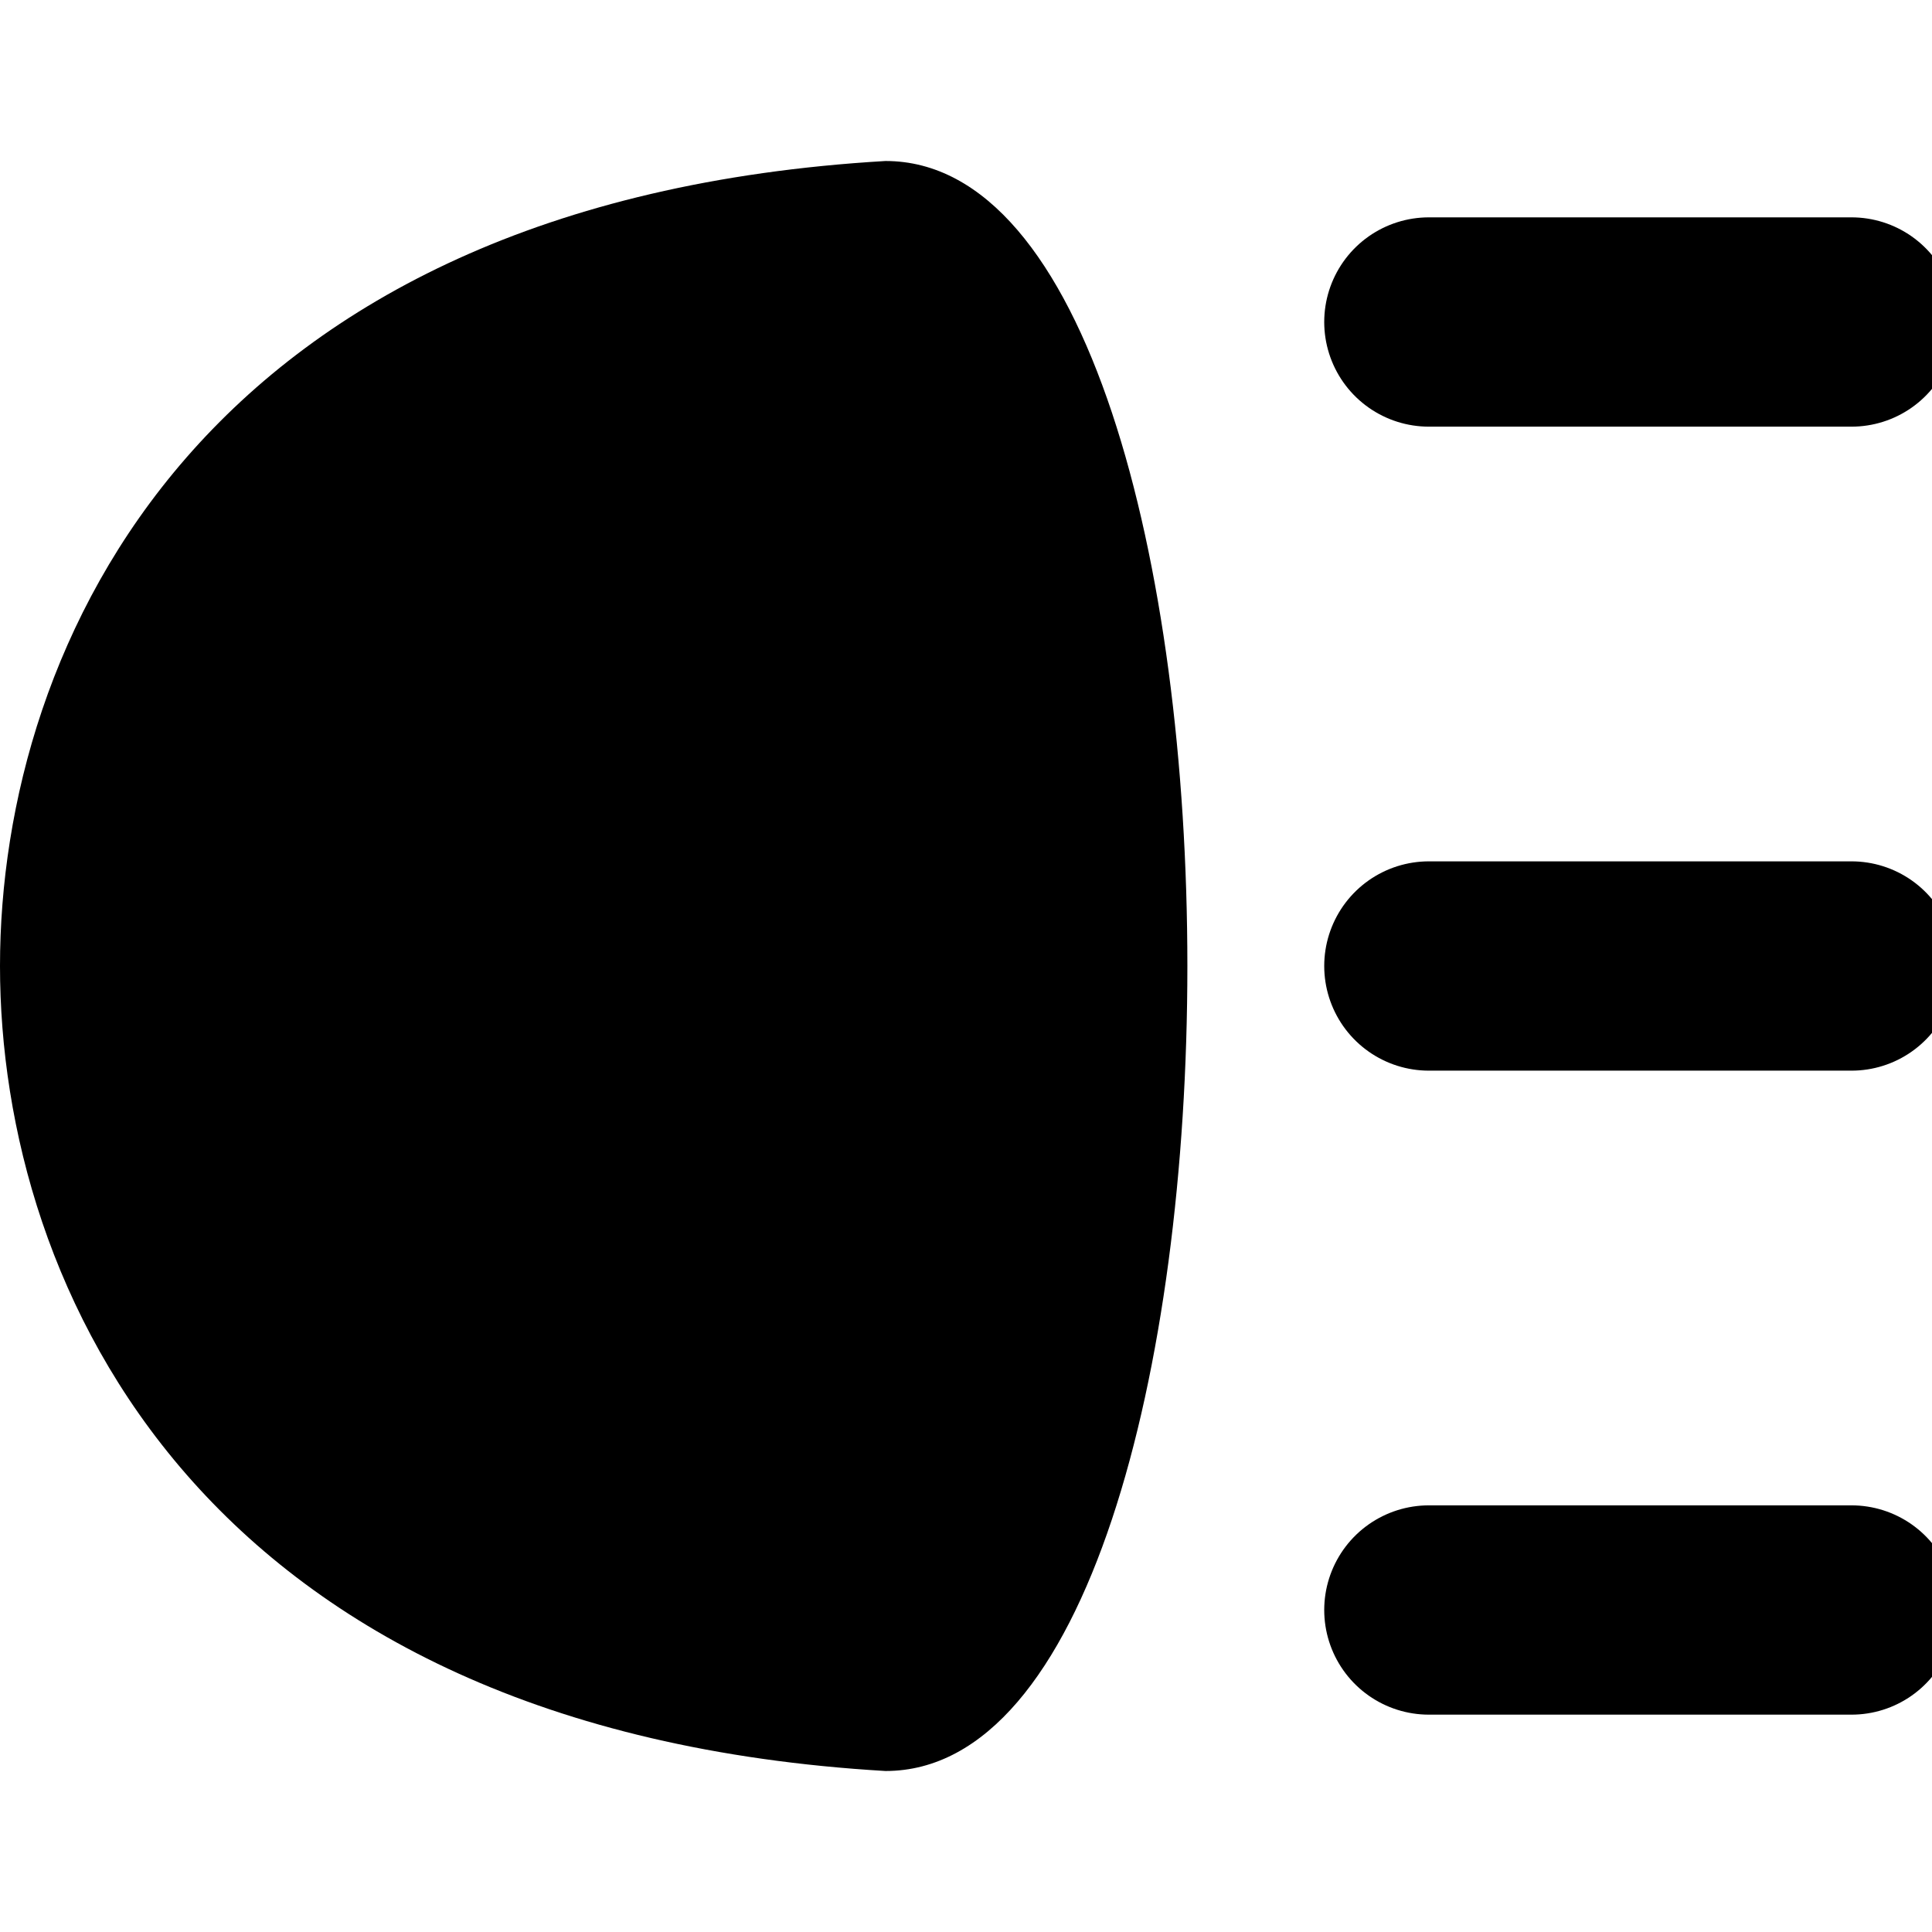
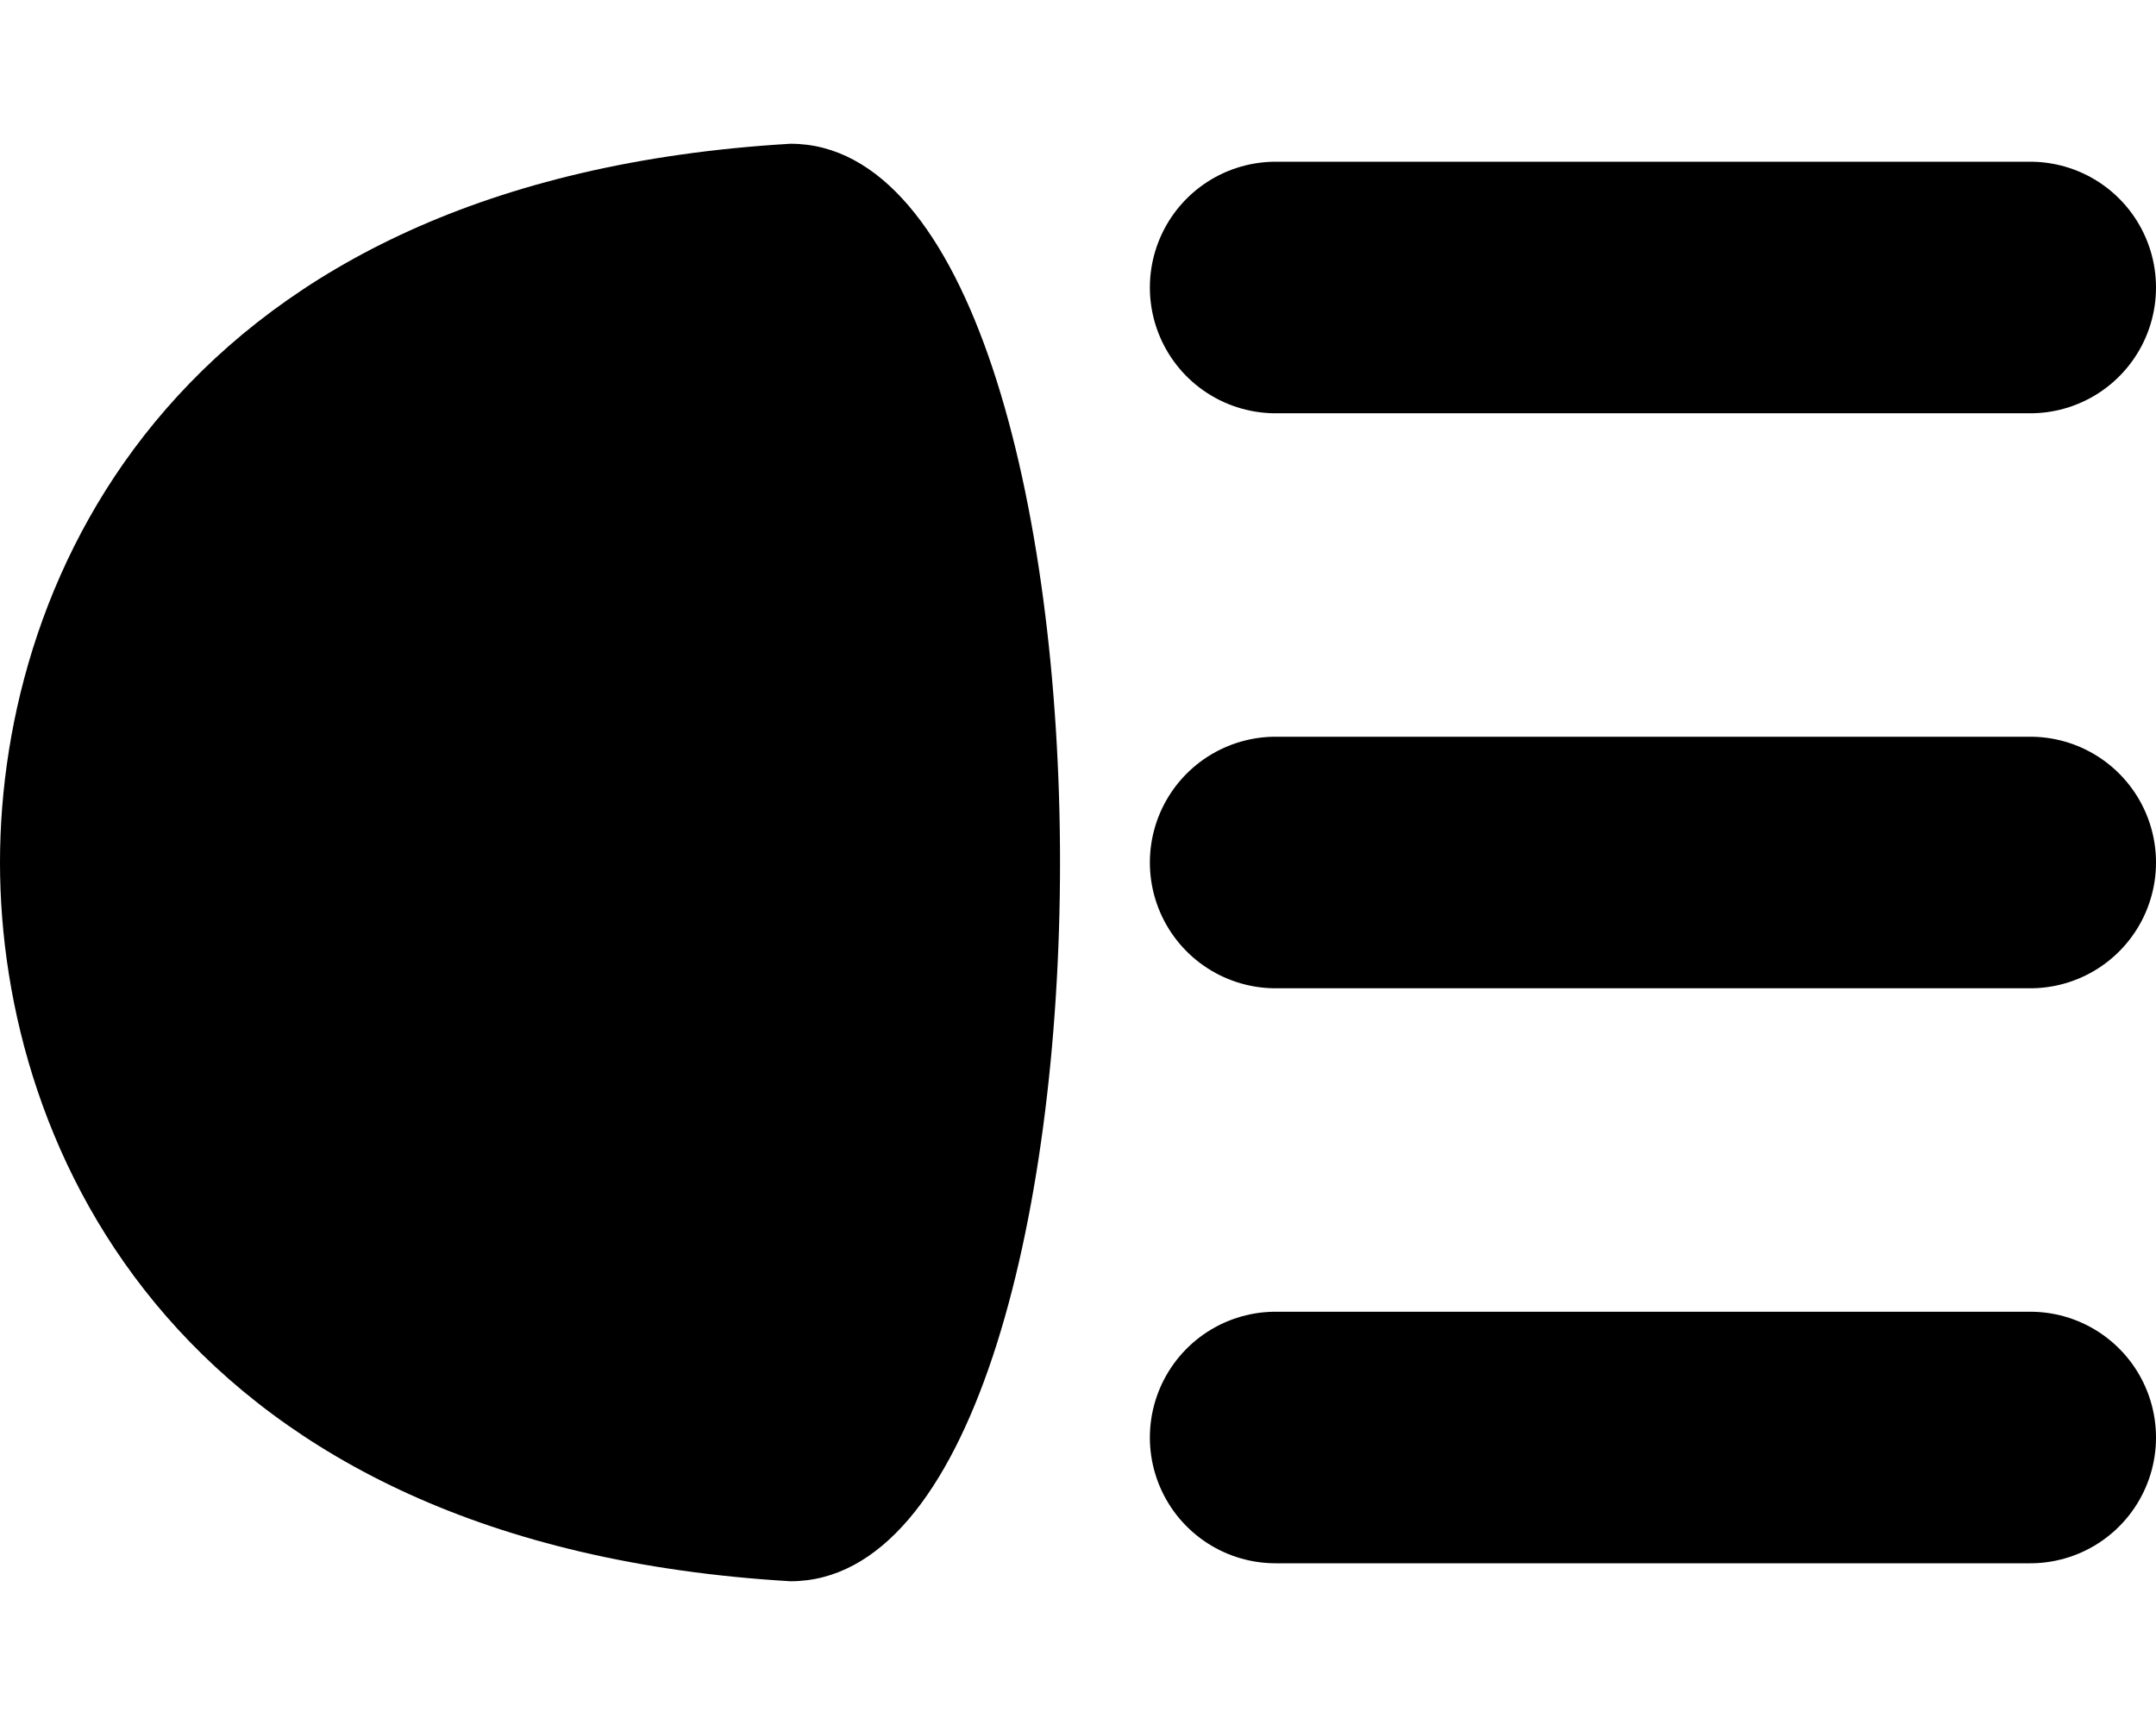
- <svg xmlns="http://www.w3.org/2000/svg" width="24" height="24" viewBox="0 0 24 24">
+ <svg xmlns="http://www.w3.org/2000/svg" width="30" height="24" viewBox="0 0 30 24">
  <path d="M13 2 C8 2 8 22 13 22 C21.5 21.5 24 16 24 12 C24 8 21.5 2.5 13 2 Z" fill="#000000" transform="translate(24 0) scale(-1 1)" />
-   <g fill="none" stroke="#000000" stroke-width="2.6" stroke-linecap="round" stroke-linejoin="round" transform="translate(24 0) scale(-1 1)">
-     <line x1="1" y1="4" x2="6.25" y2="4" />
-     <line x1="1" y1="12" x2="6.25" y2="12" />
-     <line x1="1" y1="20" x2="6.25" y2="20" />
+   <g fill="none" stroke="#000000" stroke-width="3.5" stroke-linecap="round" stroke-linejoin="round" transform="translate(30 0) scale(-1 1)">
+     <line x1="1.75" y1="4" x2="12.25" y2="4" />
+     <line x1="1.75" y1="12" x2="12.25" y2="12" />
+     <line x1="1.75" y1="20" x2="12.25" y2="20" />
  </g>
</svg>
